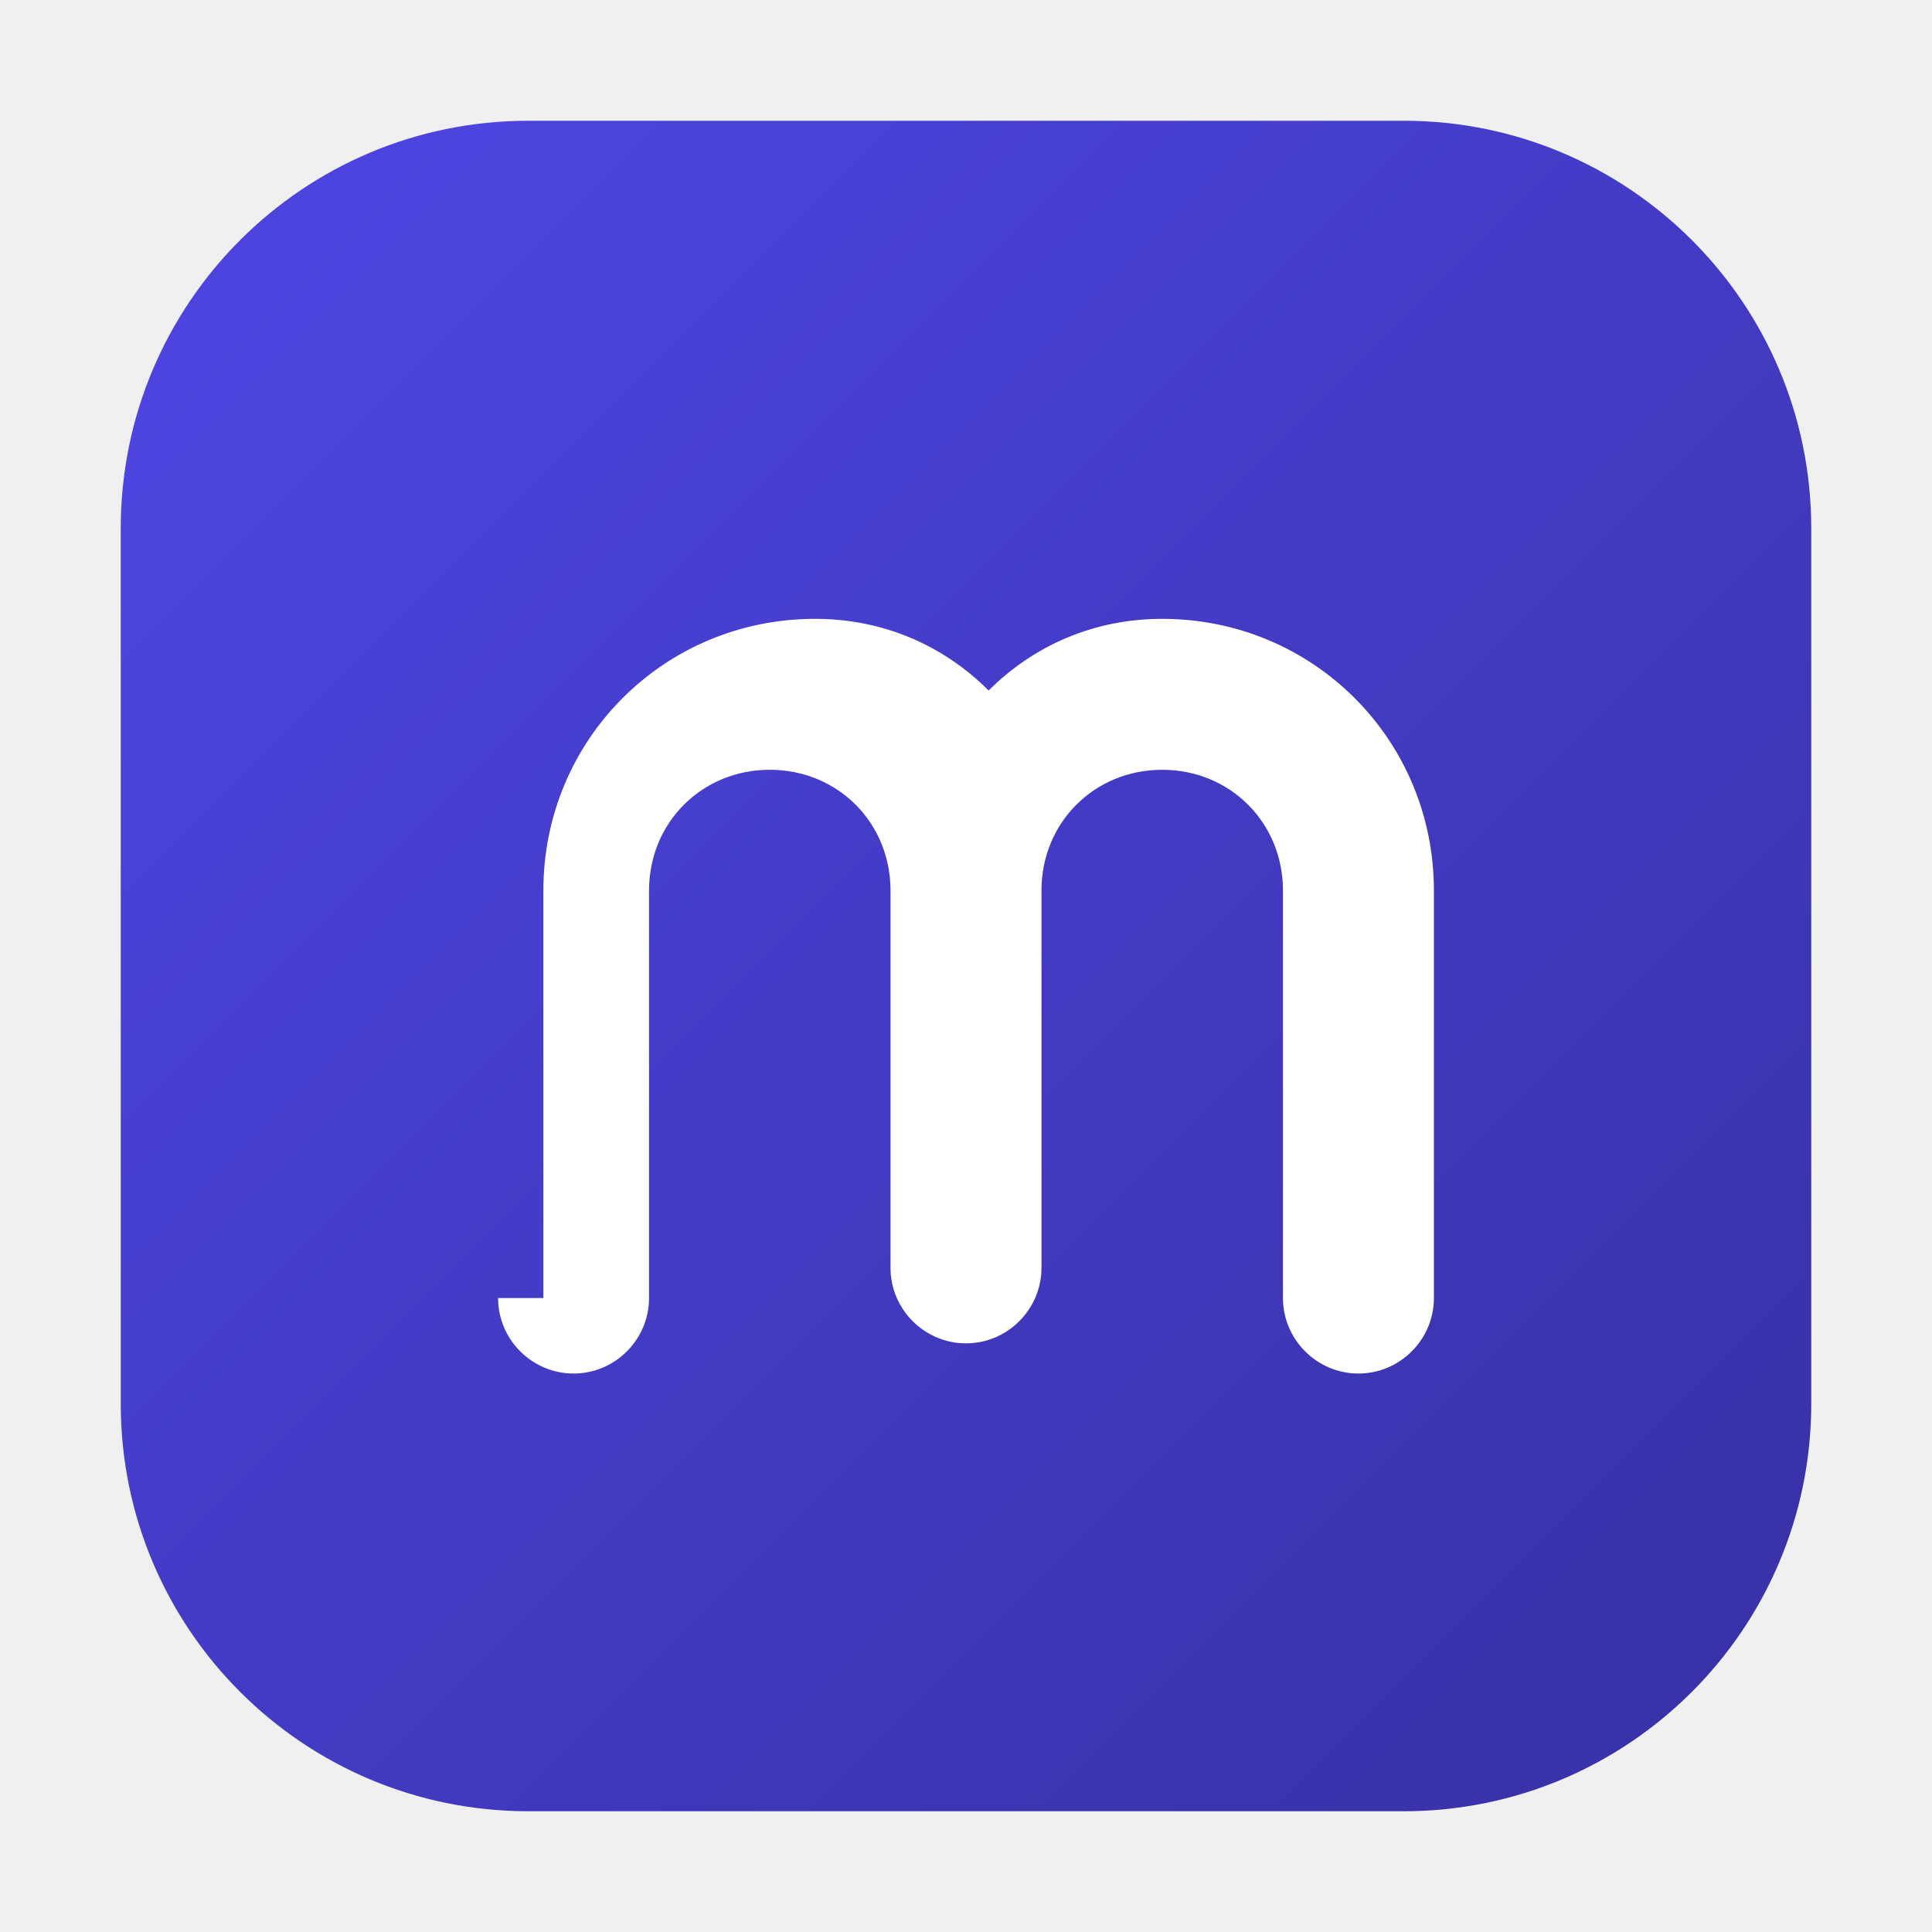
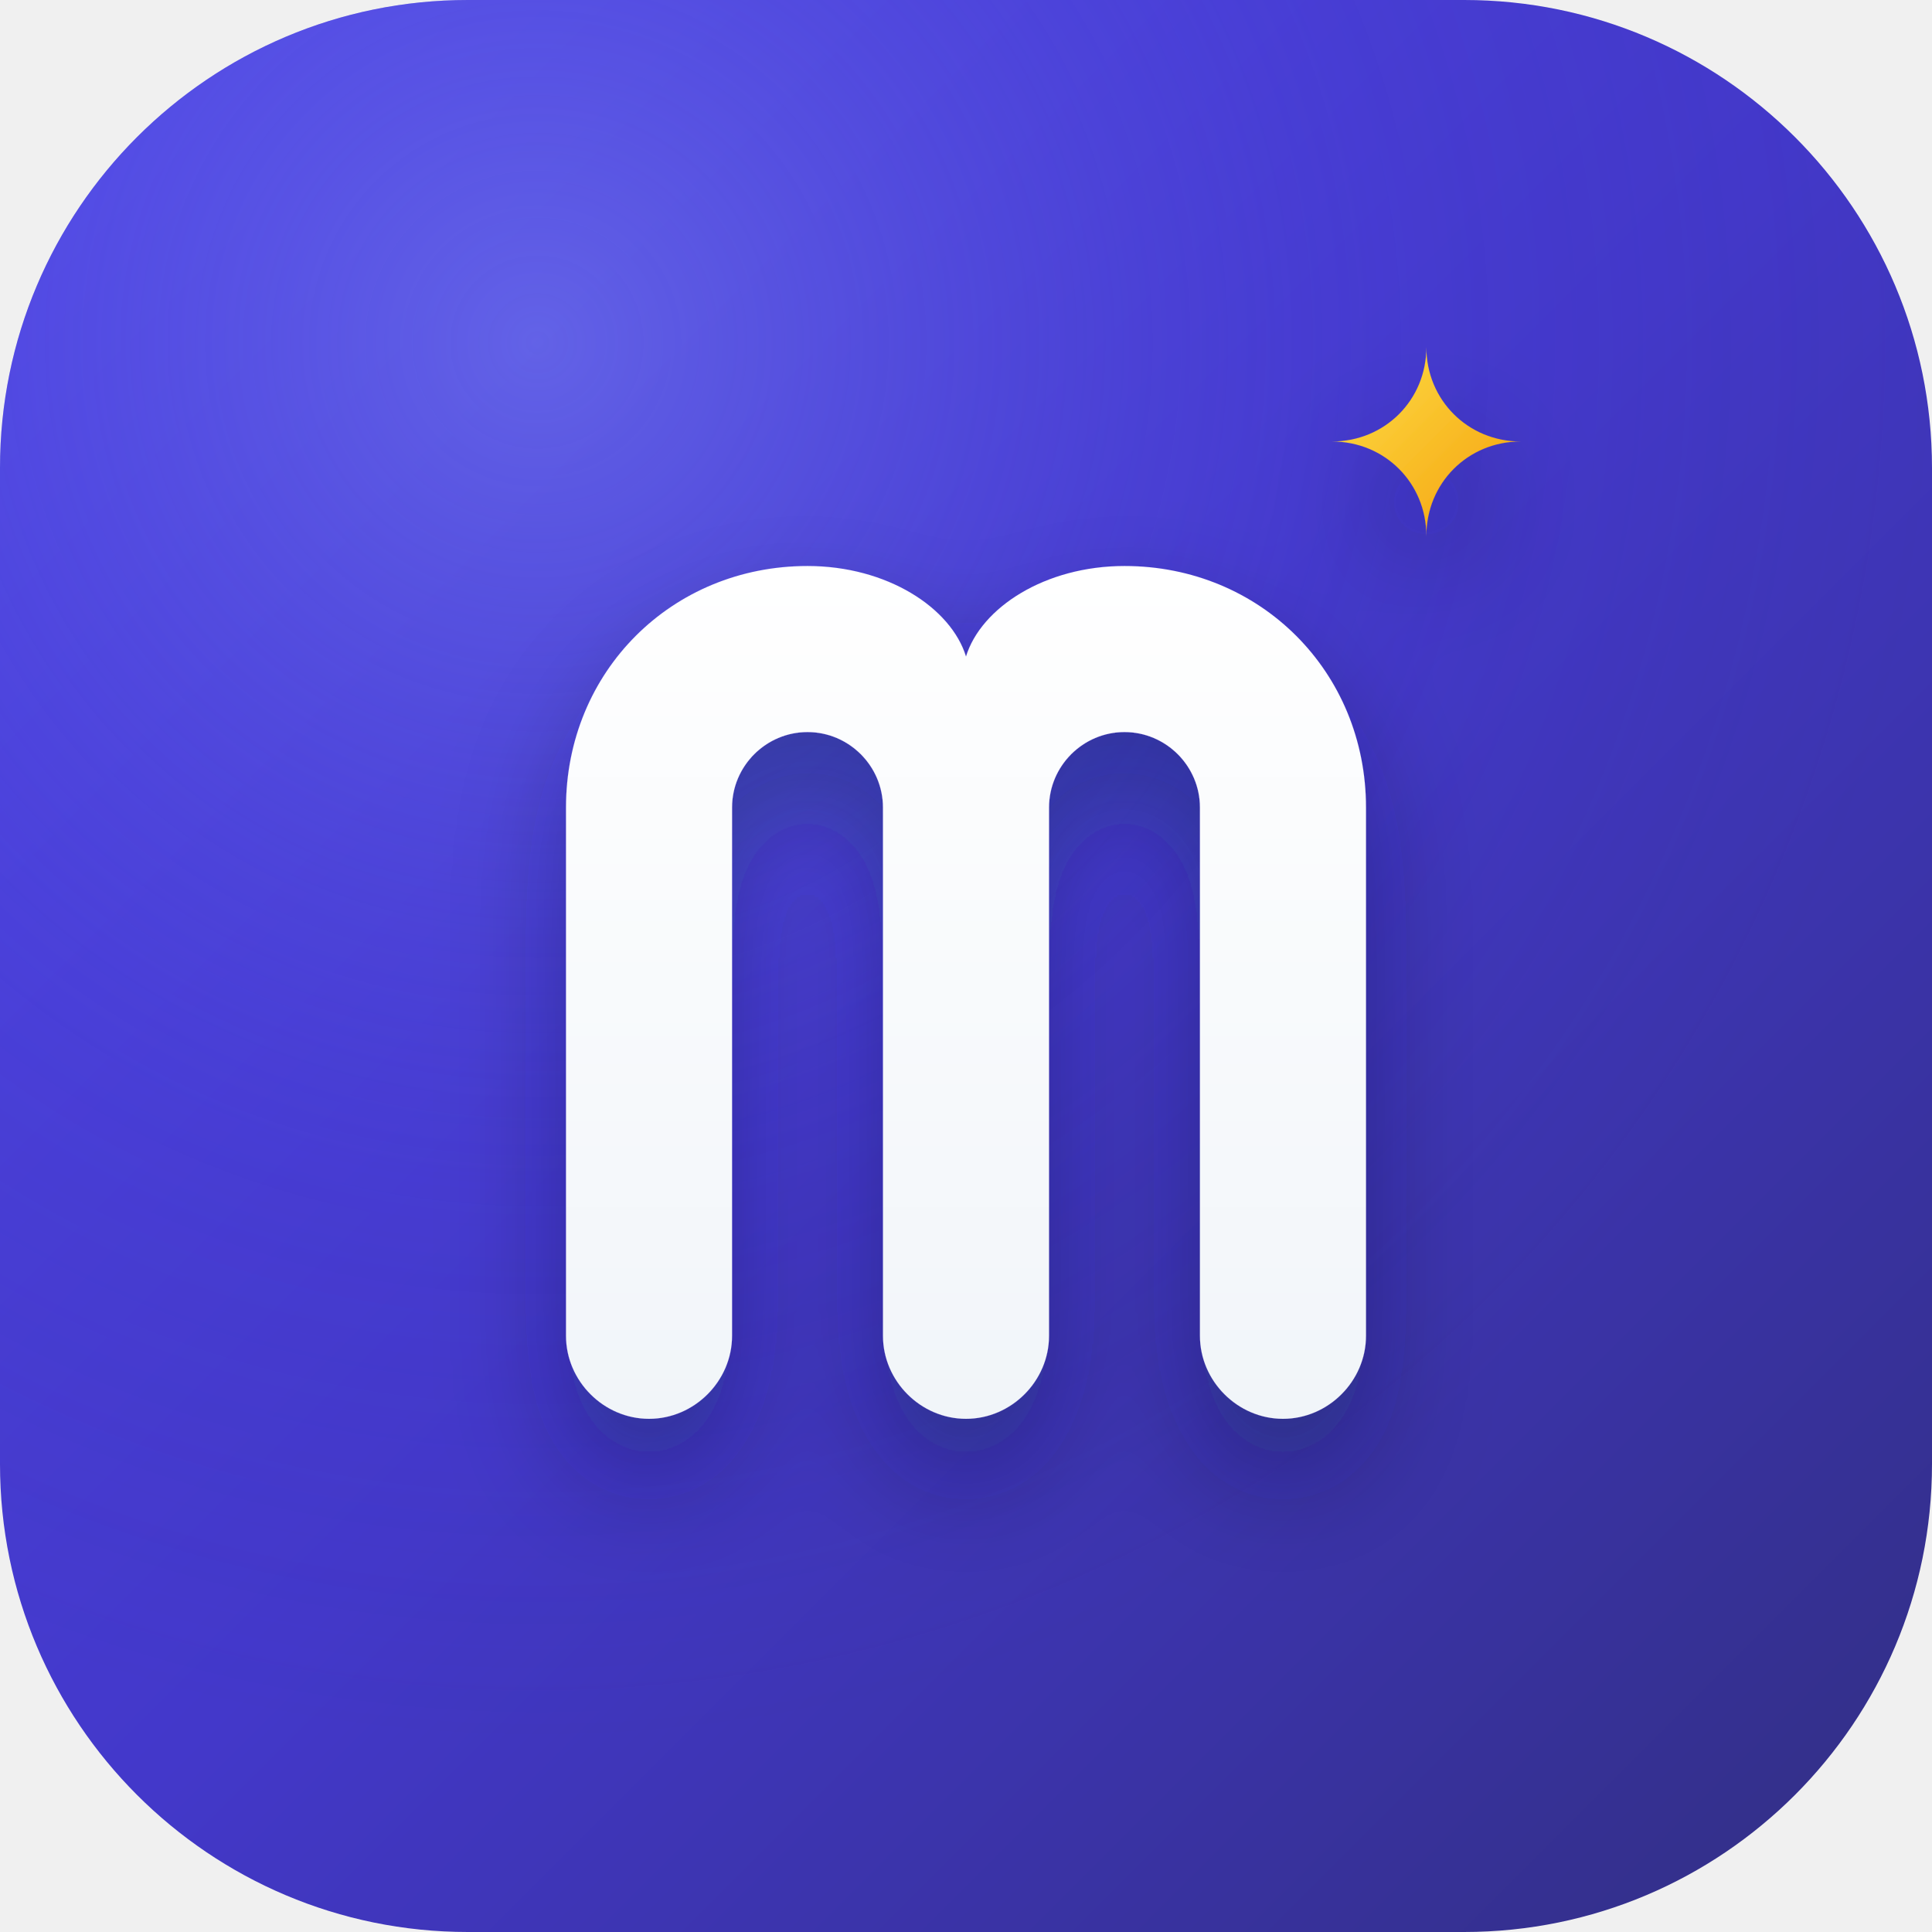
<svg xmlns="http://www.w3.org/2000/svg" viewBox="0 0 512 512" width="100%" height="100%">
  <defs>
-     <linearGradient id="appBg" x1="0%" y1="0%" x2="100%" y2="100%">
+     <linearGradient id="bgGrad" x1="0%" y1="0%" x2="100%" y2="100%">
      <stop offset="0%" stop-color="#4F46E5" />
-       <stop offset="100%" stop-color="#3730A3" />
+       <stop offset="50%" stop-color="#4338CA" />
+       <stop offset="100%" stop-color="#312E81" />
    </linearGradient>
+     <radialGradient id="topGlow" cx="28%" cy="18%" r="72%">
+       <stop offset="0%" stop-color="#818CF8" stop-opacity="0.45" />
+       <stop offset="60%" stop-color="#4F46E5" stop-opacity="0.1" />
+       <stop offset="100%" stop-color="#312E81" stop-opacity="0" />
+     </radialGradient>
+     <linearGradient id="monogramGrad" x1="0%" y1="0%" x2="0%" y2="100%">
+       <stop offset="0%" stop-color="#FFFFFF" />
+       <stop offset="100%" stop-color="#F1F5F9" />
+     </linearGradient>
+     <linearGradient id="starGrad" x1="0%" y1="0%" x2="100%" y2="100%">
+       <stop offset="0%" stop-color="#FDE047" />
+       <stop offset="100%" stop-color="#F59E0B" />
+     </linearGradient>
+     <filter id="softShadow" x="-20%" y="-20%" width="140%" height="140%">
+       <feDropShadow dx="0" dy="16" stdDeviation="16" flood-color="#0F172A" flood-opacity="0.32" />
+     </filter>
  </defs>
-   <rect x="32" y="32" width="448" height="448" rx="108" fill="url(#appBg)" />
-   <path d="M144 344 V236 C144 196 176 164 216 164 C234 164 250 171 262 183 C274 171 290 164 308 164 C348 164 380 196 380 236 V344 C380 355 371 364 360 364 C349 364 340 355 340 344 V236 C340 218 326 204 308 204 C290 204 276 218 276 236 V336 C276 347 267 356 256 356 C245 356 236 347 236 336 V236 C236 218 222 204 204 204 C186 204 172 218 172 236 V344 C172 355 163 364 152 364 C141 364 132 355 132 344 Z" fill="#FFFFFF" />
+   <rect width="512" height="512" rx="124" fill="url(#bgGrad)" />
+   <rect width="512" height="512" rx="124" fill="url(#topGlow)" />
+   <g filter="url(#softShadow)">
+     <path d="M 150 214          C 150 178 178 150 214 150          C 235 150 252 161 256 174          C 260 161 277 150 298 150          C 334 150 362 178 362 214          V 354          C 362 366 352 376 340 376          C 328 376 318 366 318 354          V 214          C 318 203 309 194 298 194          C 287 194 278 203 278 214          V 354          C 278 366 268 376 256 376          C 244 376 234 366 234 354          V 214          C 234 203 225 194 214 194          C 203 194 194 203 194 214          V 354          C 194 366 184 376 172 376          C 160 376 150 366 150 354          Z" fill="url(#monogramGrad)" />
+     <path d="M 378 142          C 378 128 389 117 403 117          C 389 117 378 106 378 92          C 378 106 367 117 353 117          C 367 117 378 128 378 142 Z" fill="url(#starGrad)" />
+   </g>
</svg>
